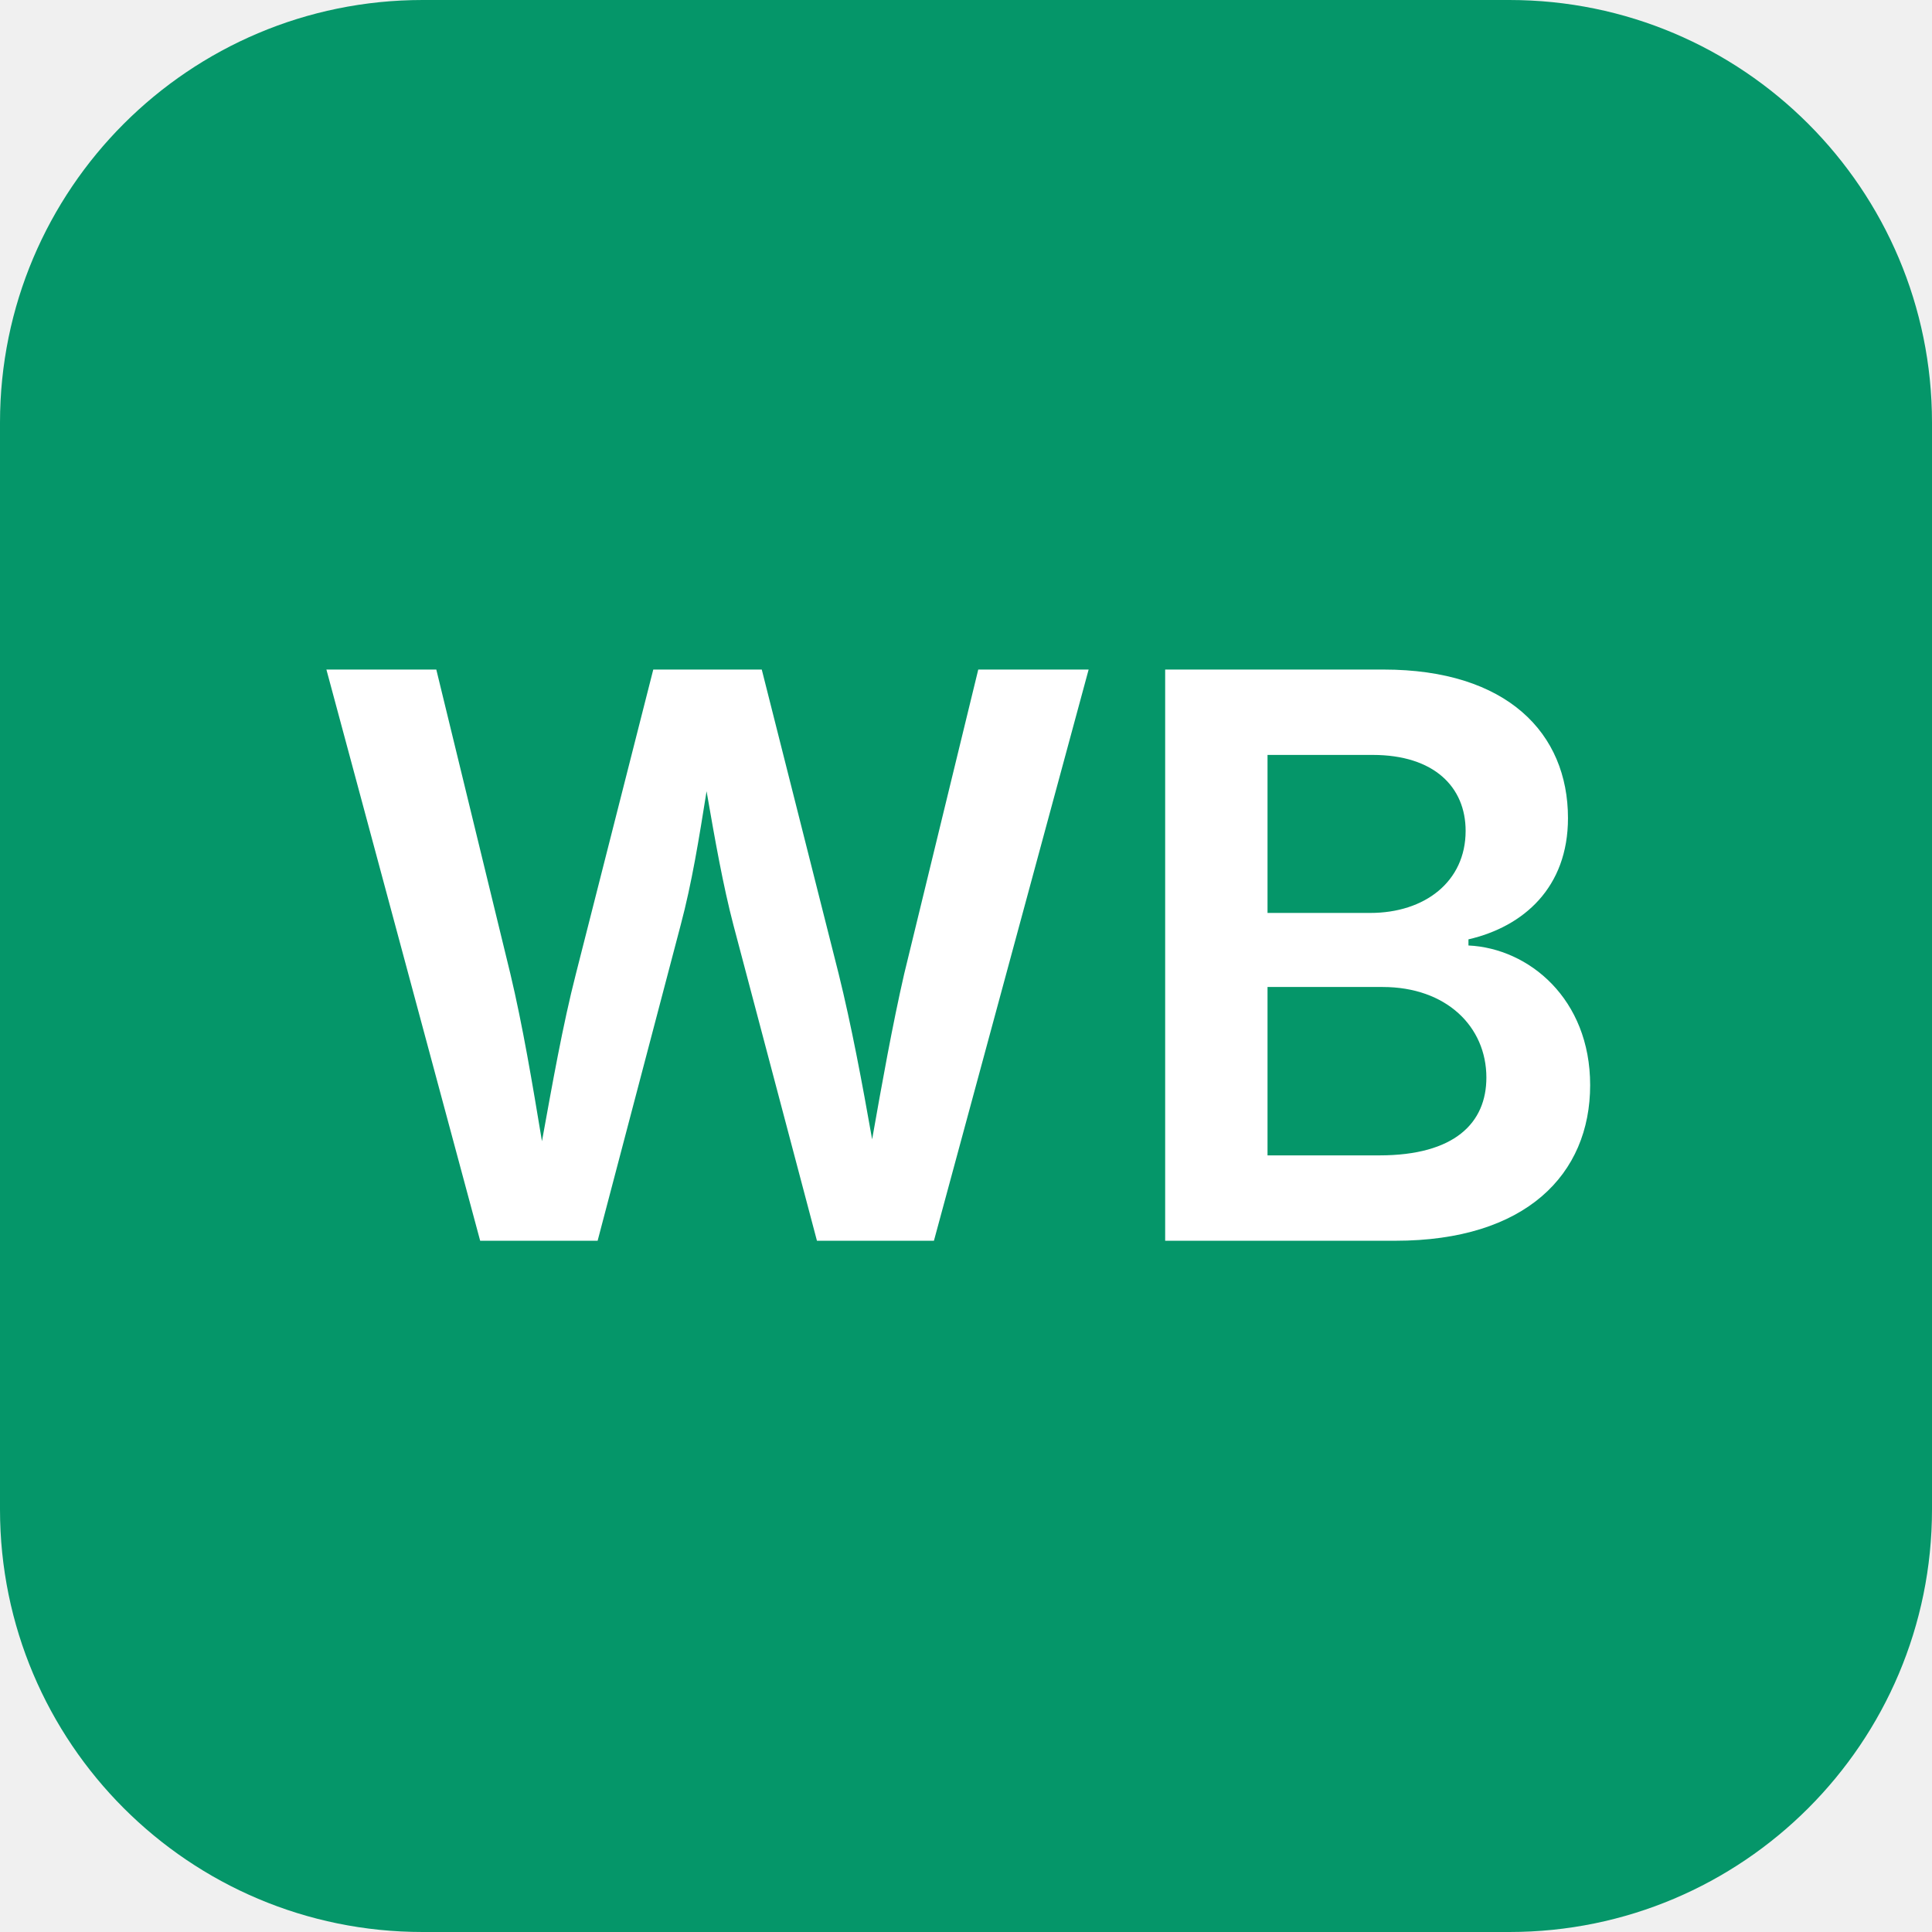
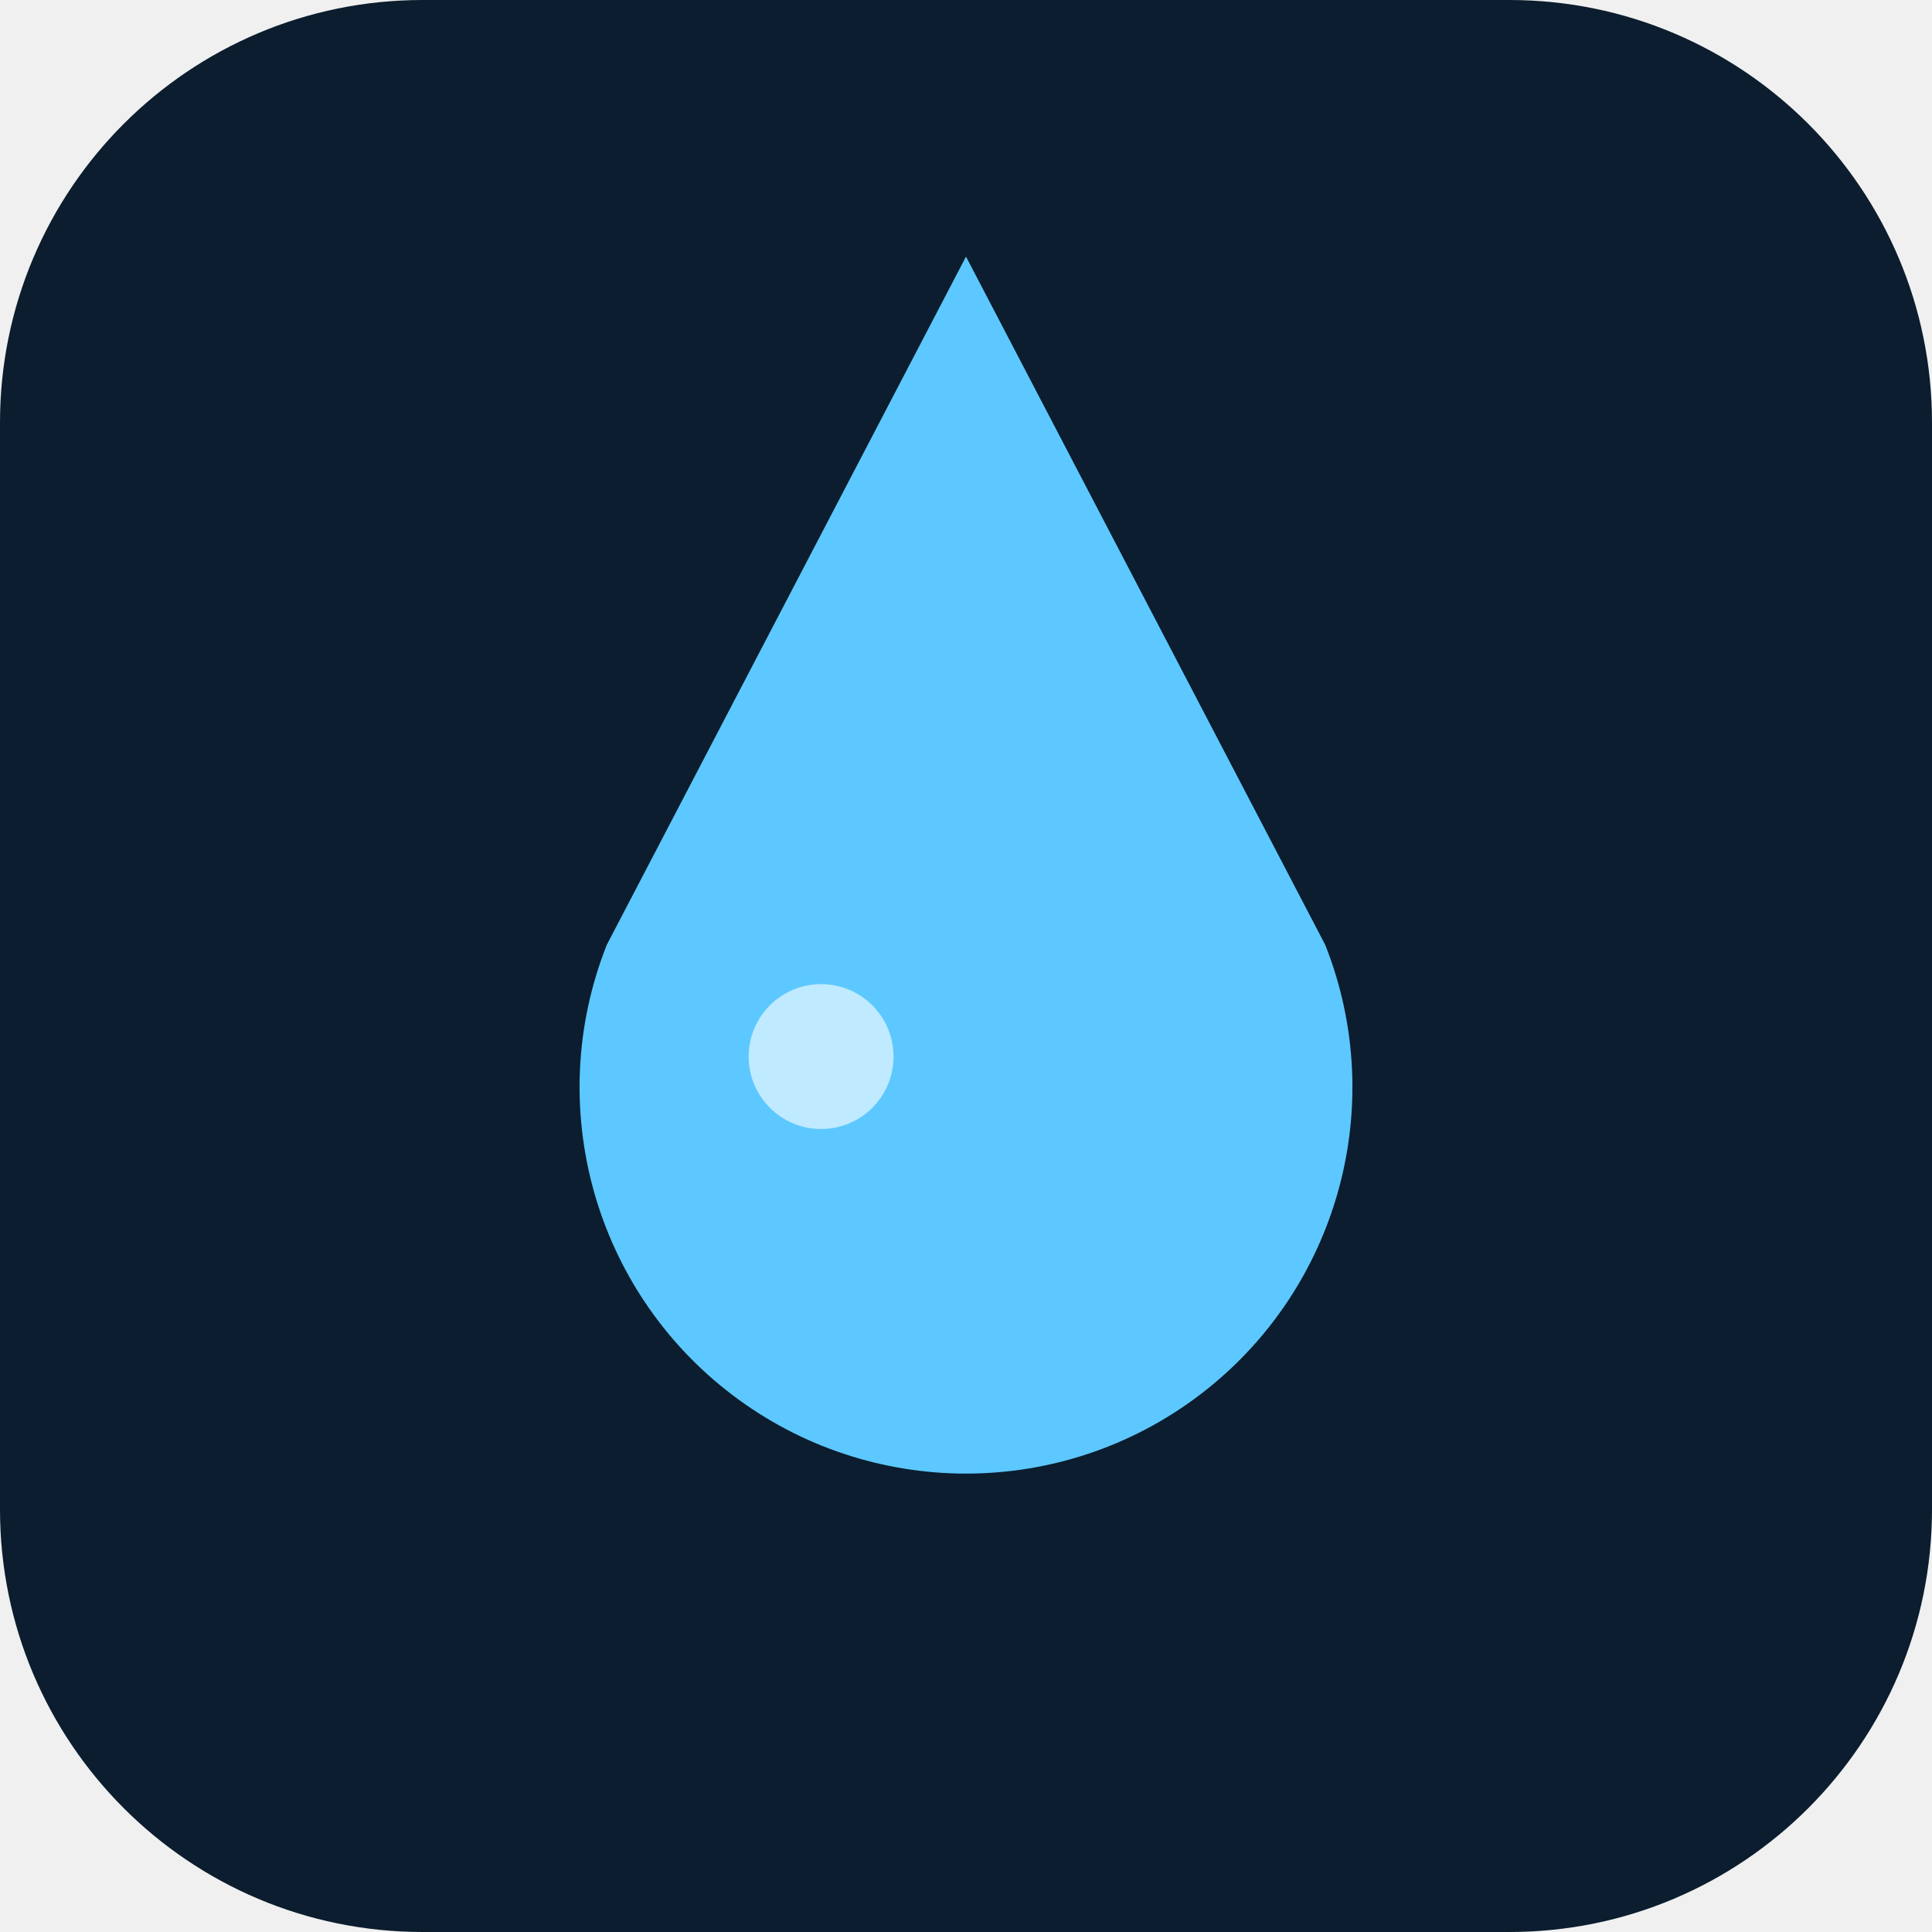
<svg xmlns="http://www.w3.org/2000/svg" viewBox="0 0 64 64">
-   <rect width="64" height="64" rx="14" fill="#059669" />
-   <text x="32" y="32" dy="0.35em" text-anchor="middle" font-family="ui-sans-serif, system-ui, -apple-system, sans-serif" font-size="26" font-weight="600" fill="#ffffff">WB</text>
+   <rect width="64" height="64" rx="14" fill="#0b1d2e" />
+   <path d="M32 8.5 L20.1 31.3 A12.8 12.8 0 1 0 43.9 31.3 Z" fill="#5cc8ff" />
+   <circle cx="27.2" cy="35" r="2.4" fill="#bfeaff" />
</svg>
